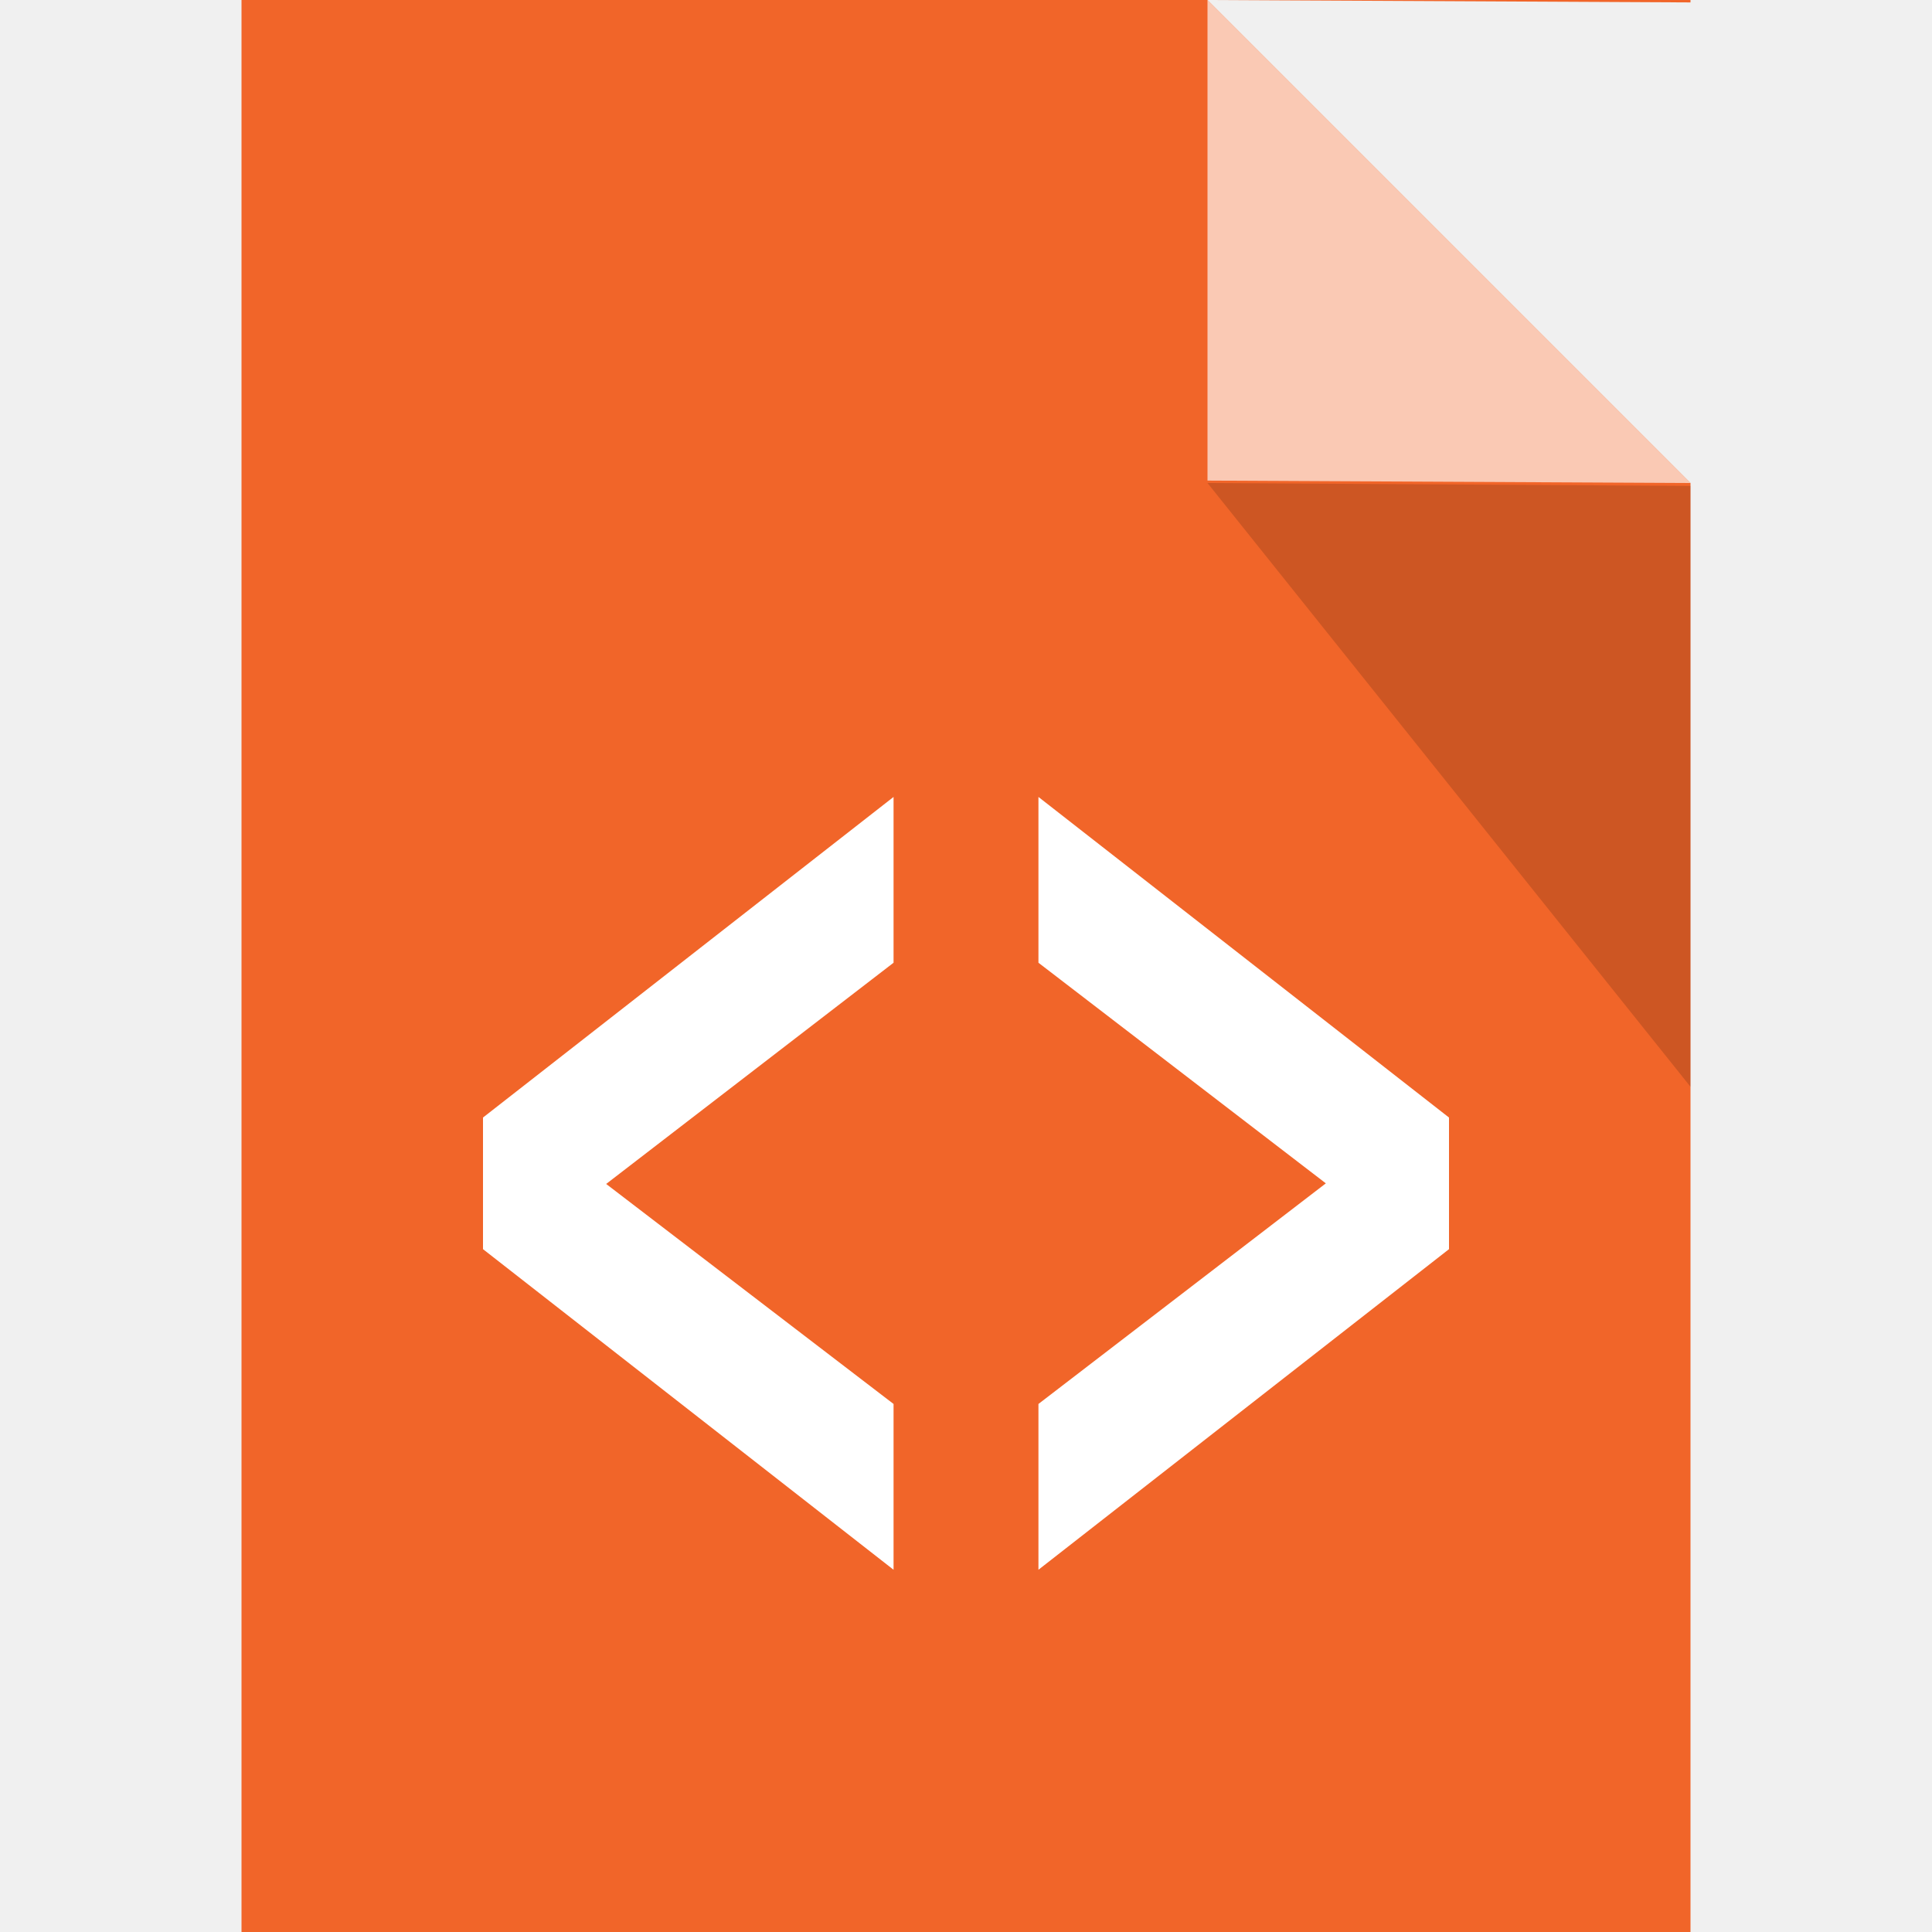
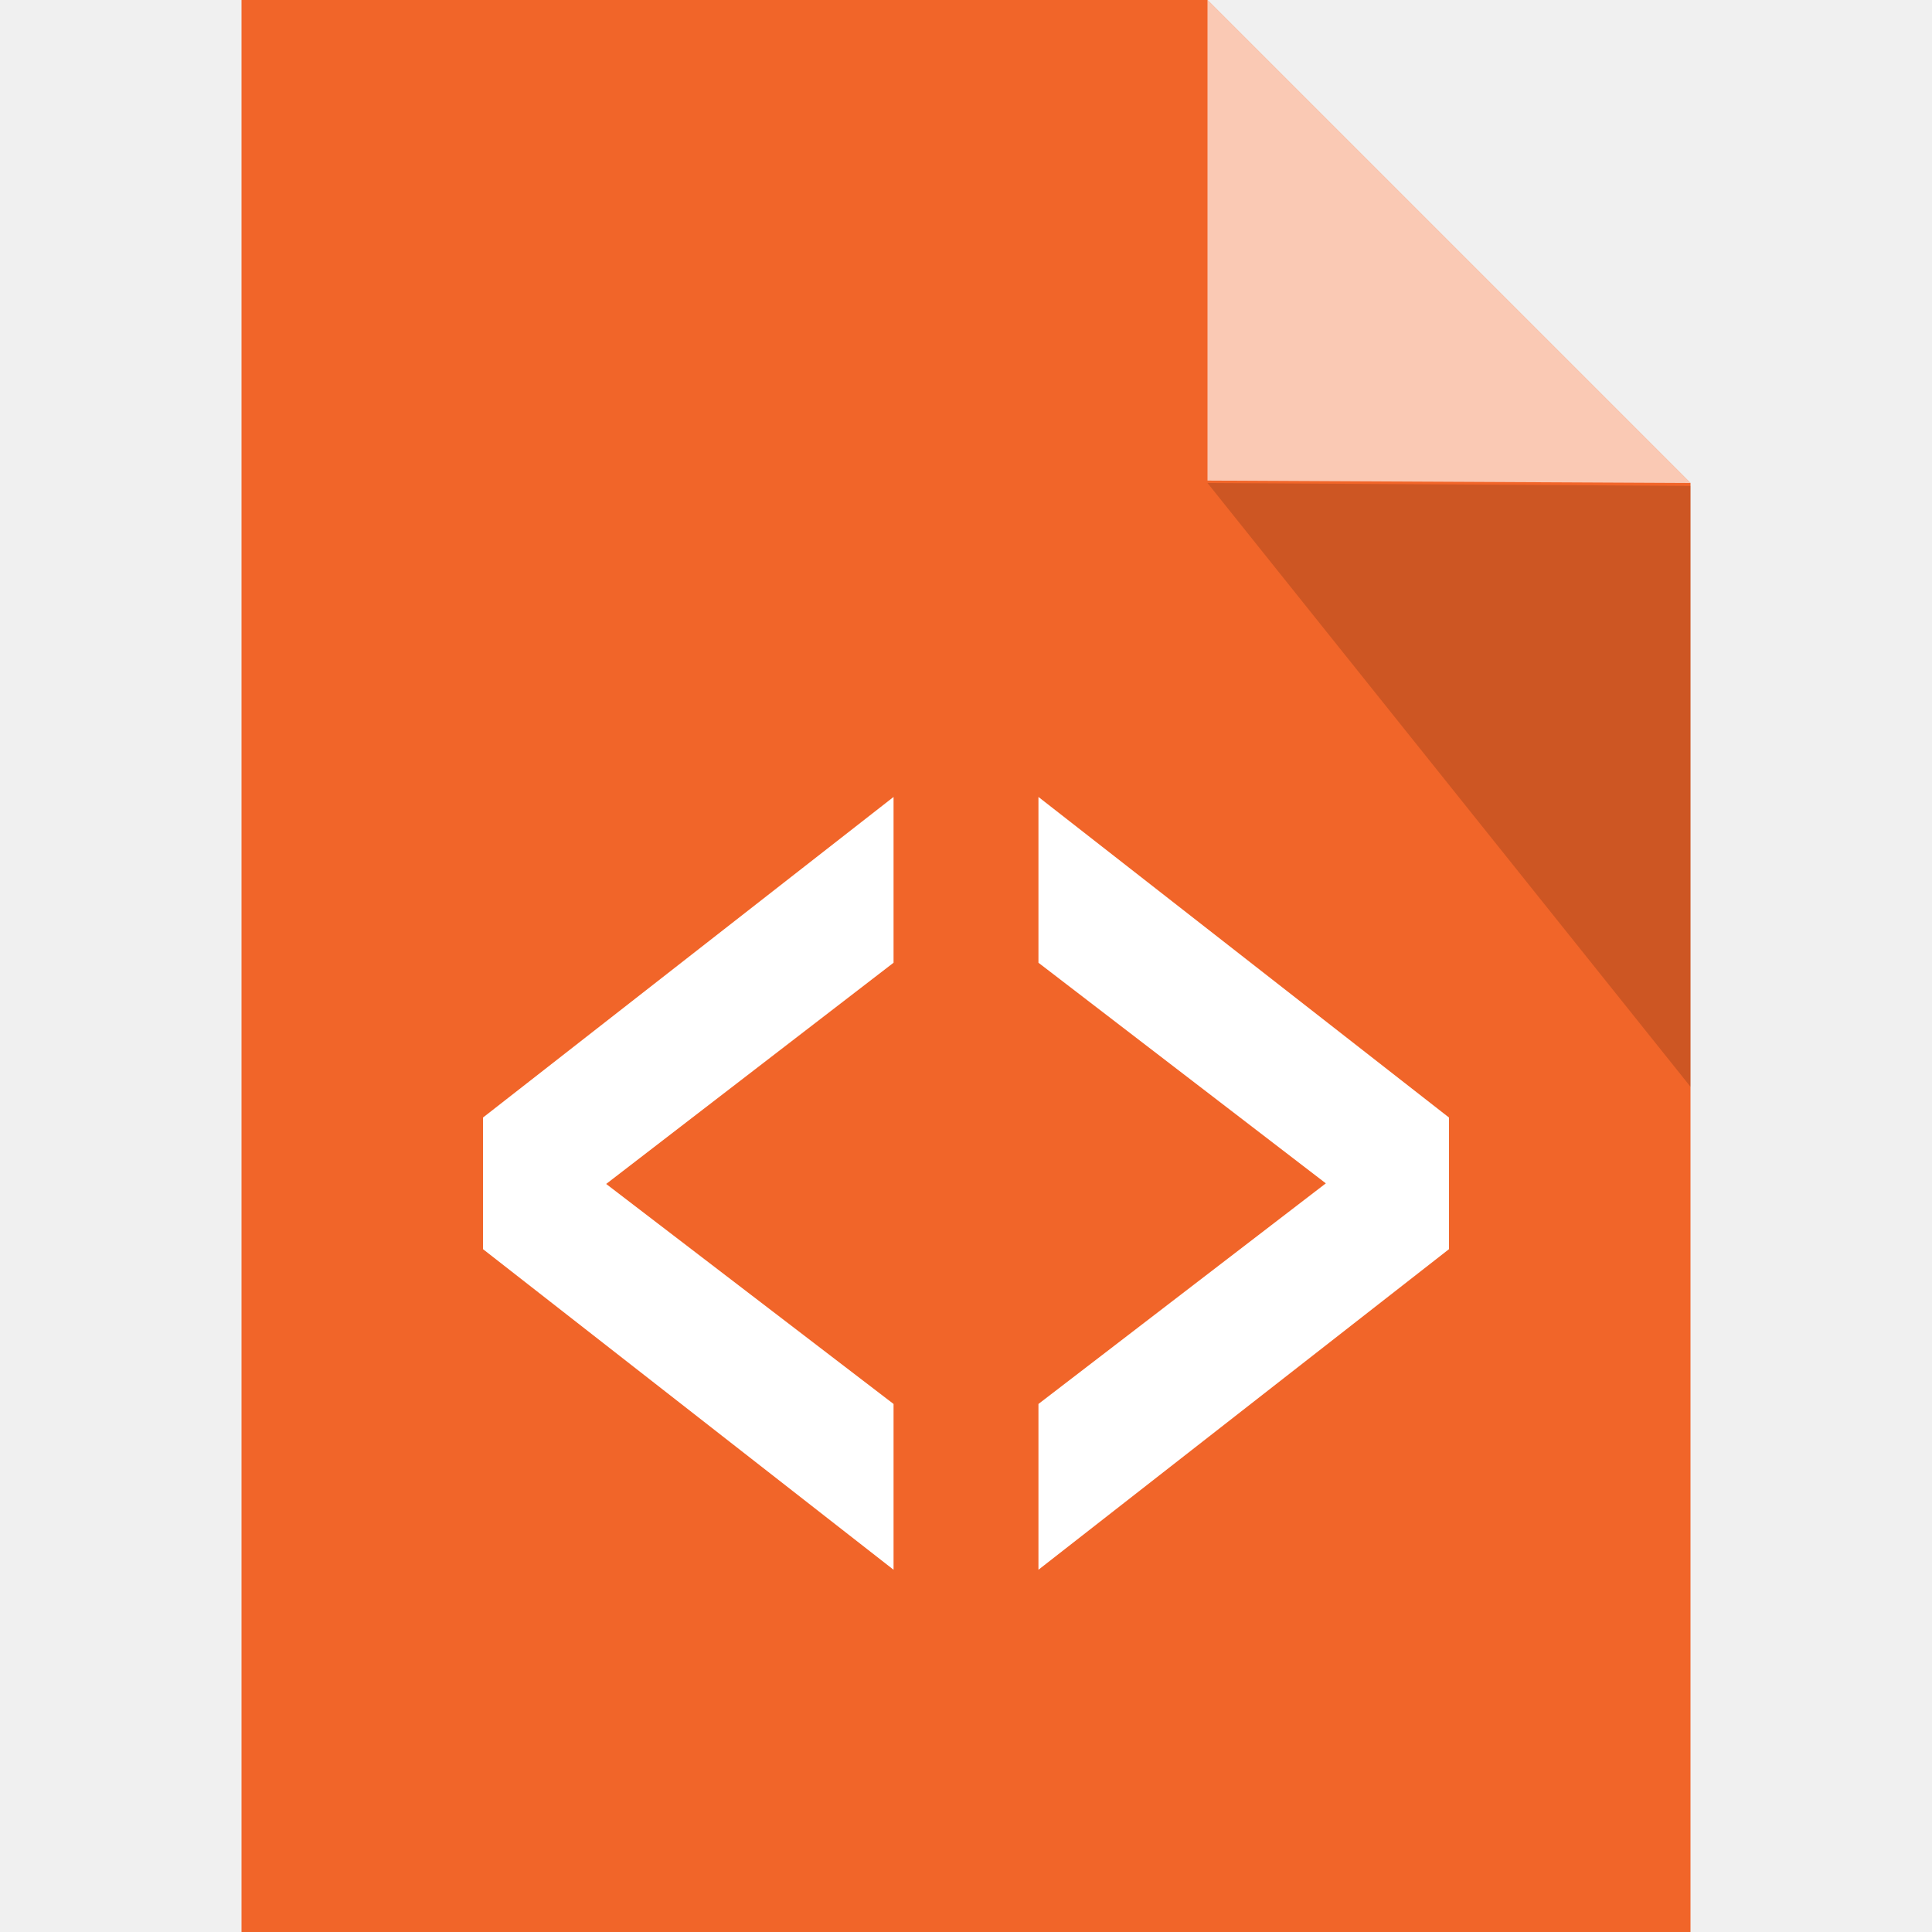
<svg xmlns="http://www.w3.org/2000/svg" width="16" height="16" viewBox="0 0 16 16">
-   <path d="M2 0v16h12V4l-4-4H2zm8 0l4 .02V0h-4z" fill="#f16529" />
+   <path d="M2 0v16h12V4l-4-4zm8 0z" fill="#f16529" />
  <path d="M10 3.98V0l4 4z" fill="#fff" opacity=".65" />
  <path d="M14 4.024V9l-4-5z" opacity=".15" />
  <g style="line-height:125%" font-size="9.311" font-family="Verdana" letter-spacing="0" word-spacing="0" fill="#fff" font-weight="bold">
    <path style="-inkscape-font-specification:'Verdana Bold'" d="M7.4 13L4 10.345v-1.09L7.4 6.6v1.373L5.02 9.805l2.38 1.822V13zM12 10.345L8.6 13v-1.373L10.98 9.8 8.6 7.973V6.6L12 9.255v1.09z" />
  </g>
</svg>
